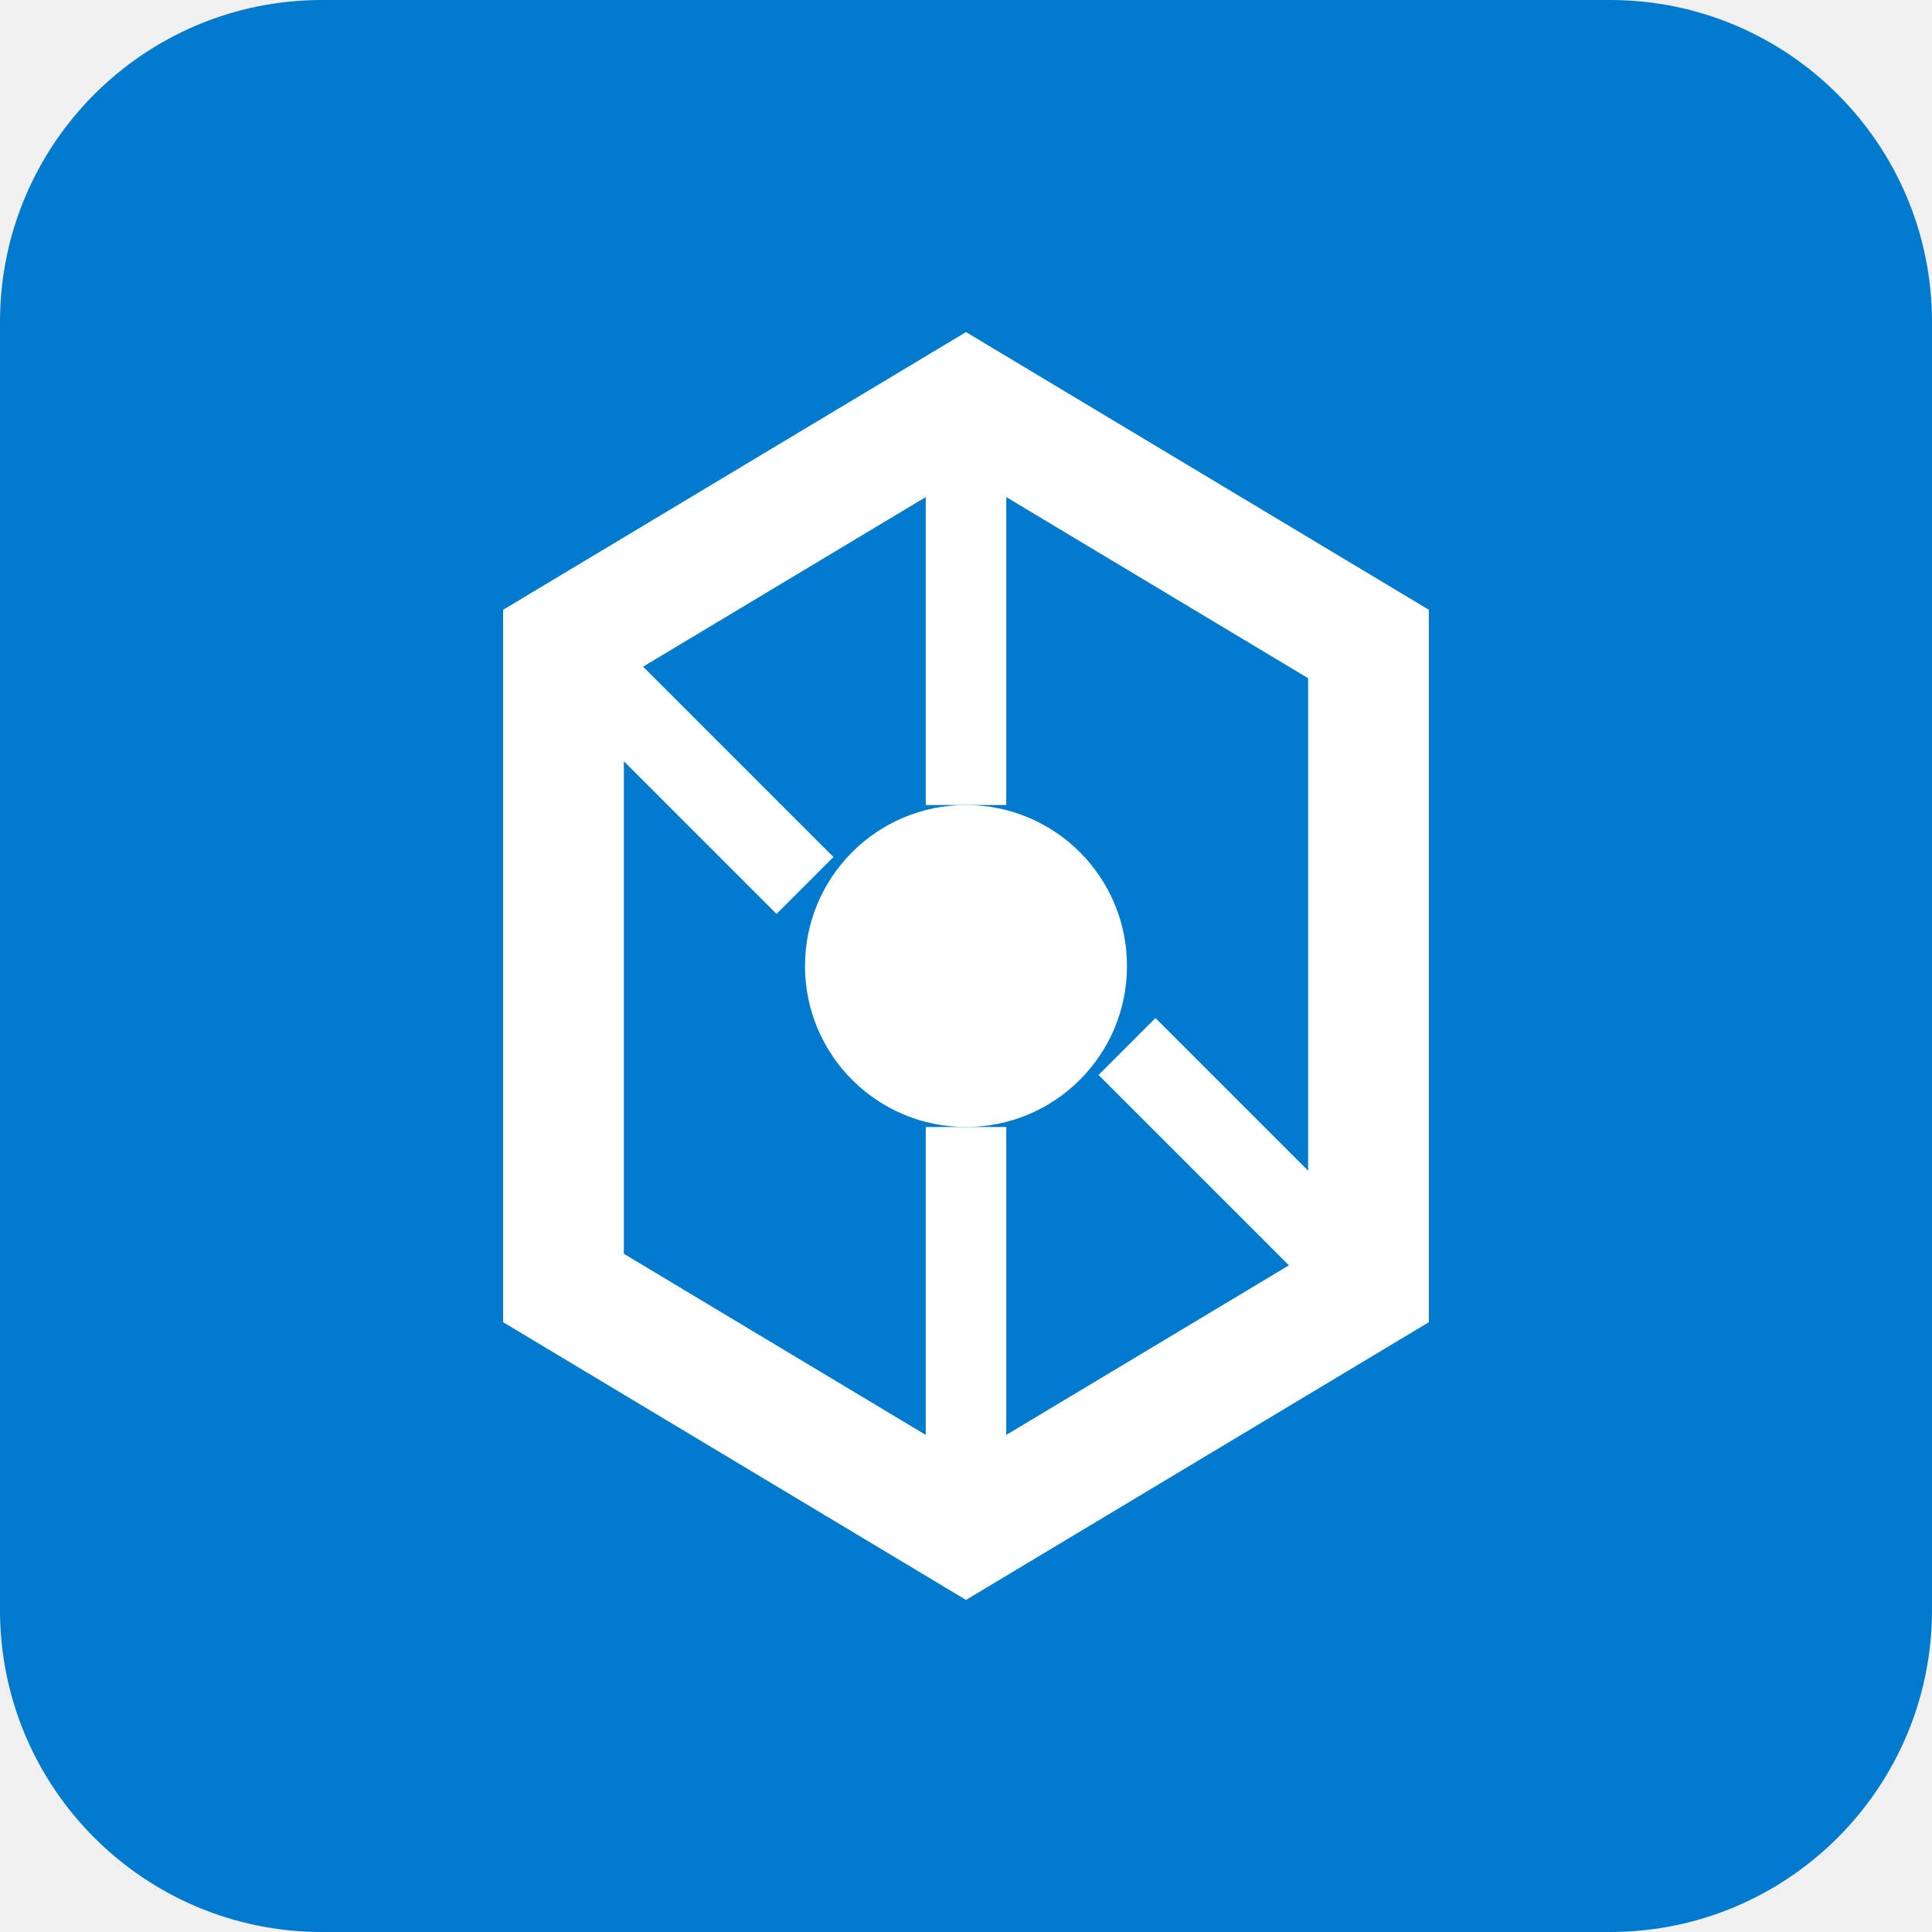
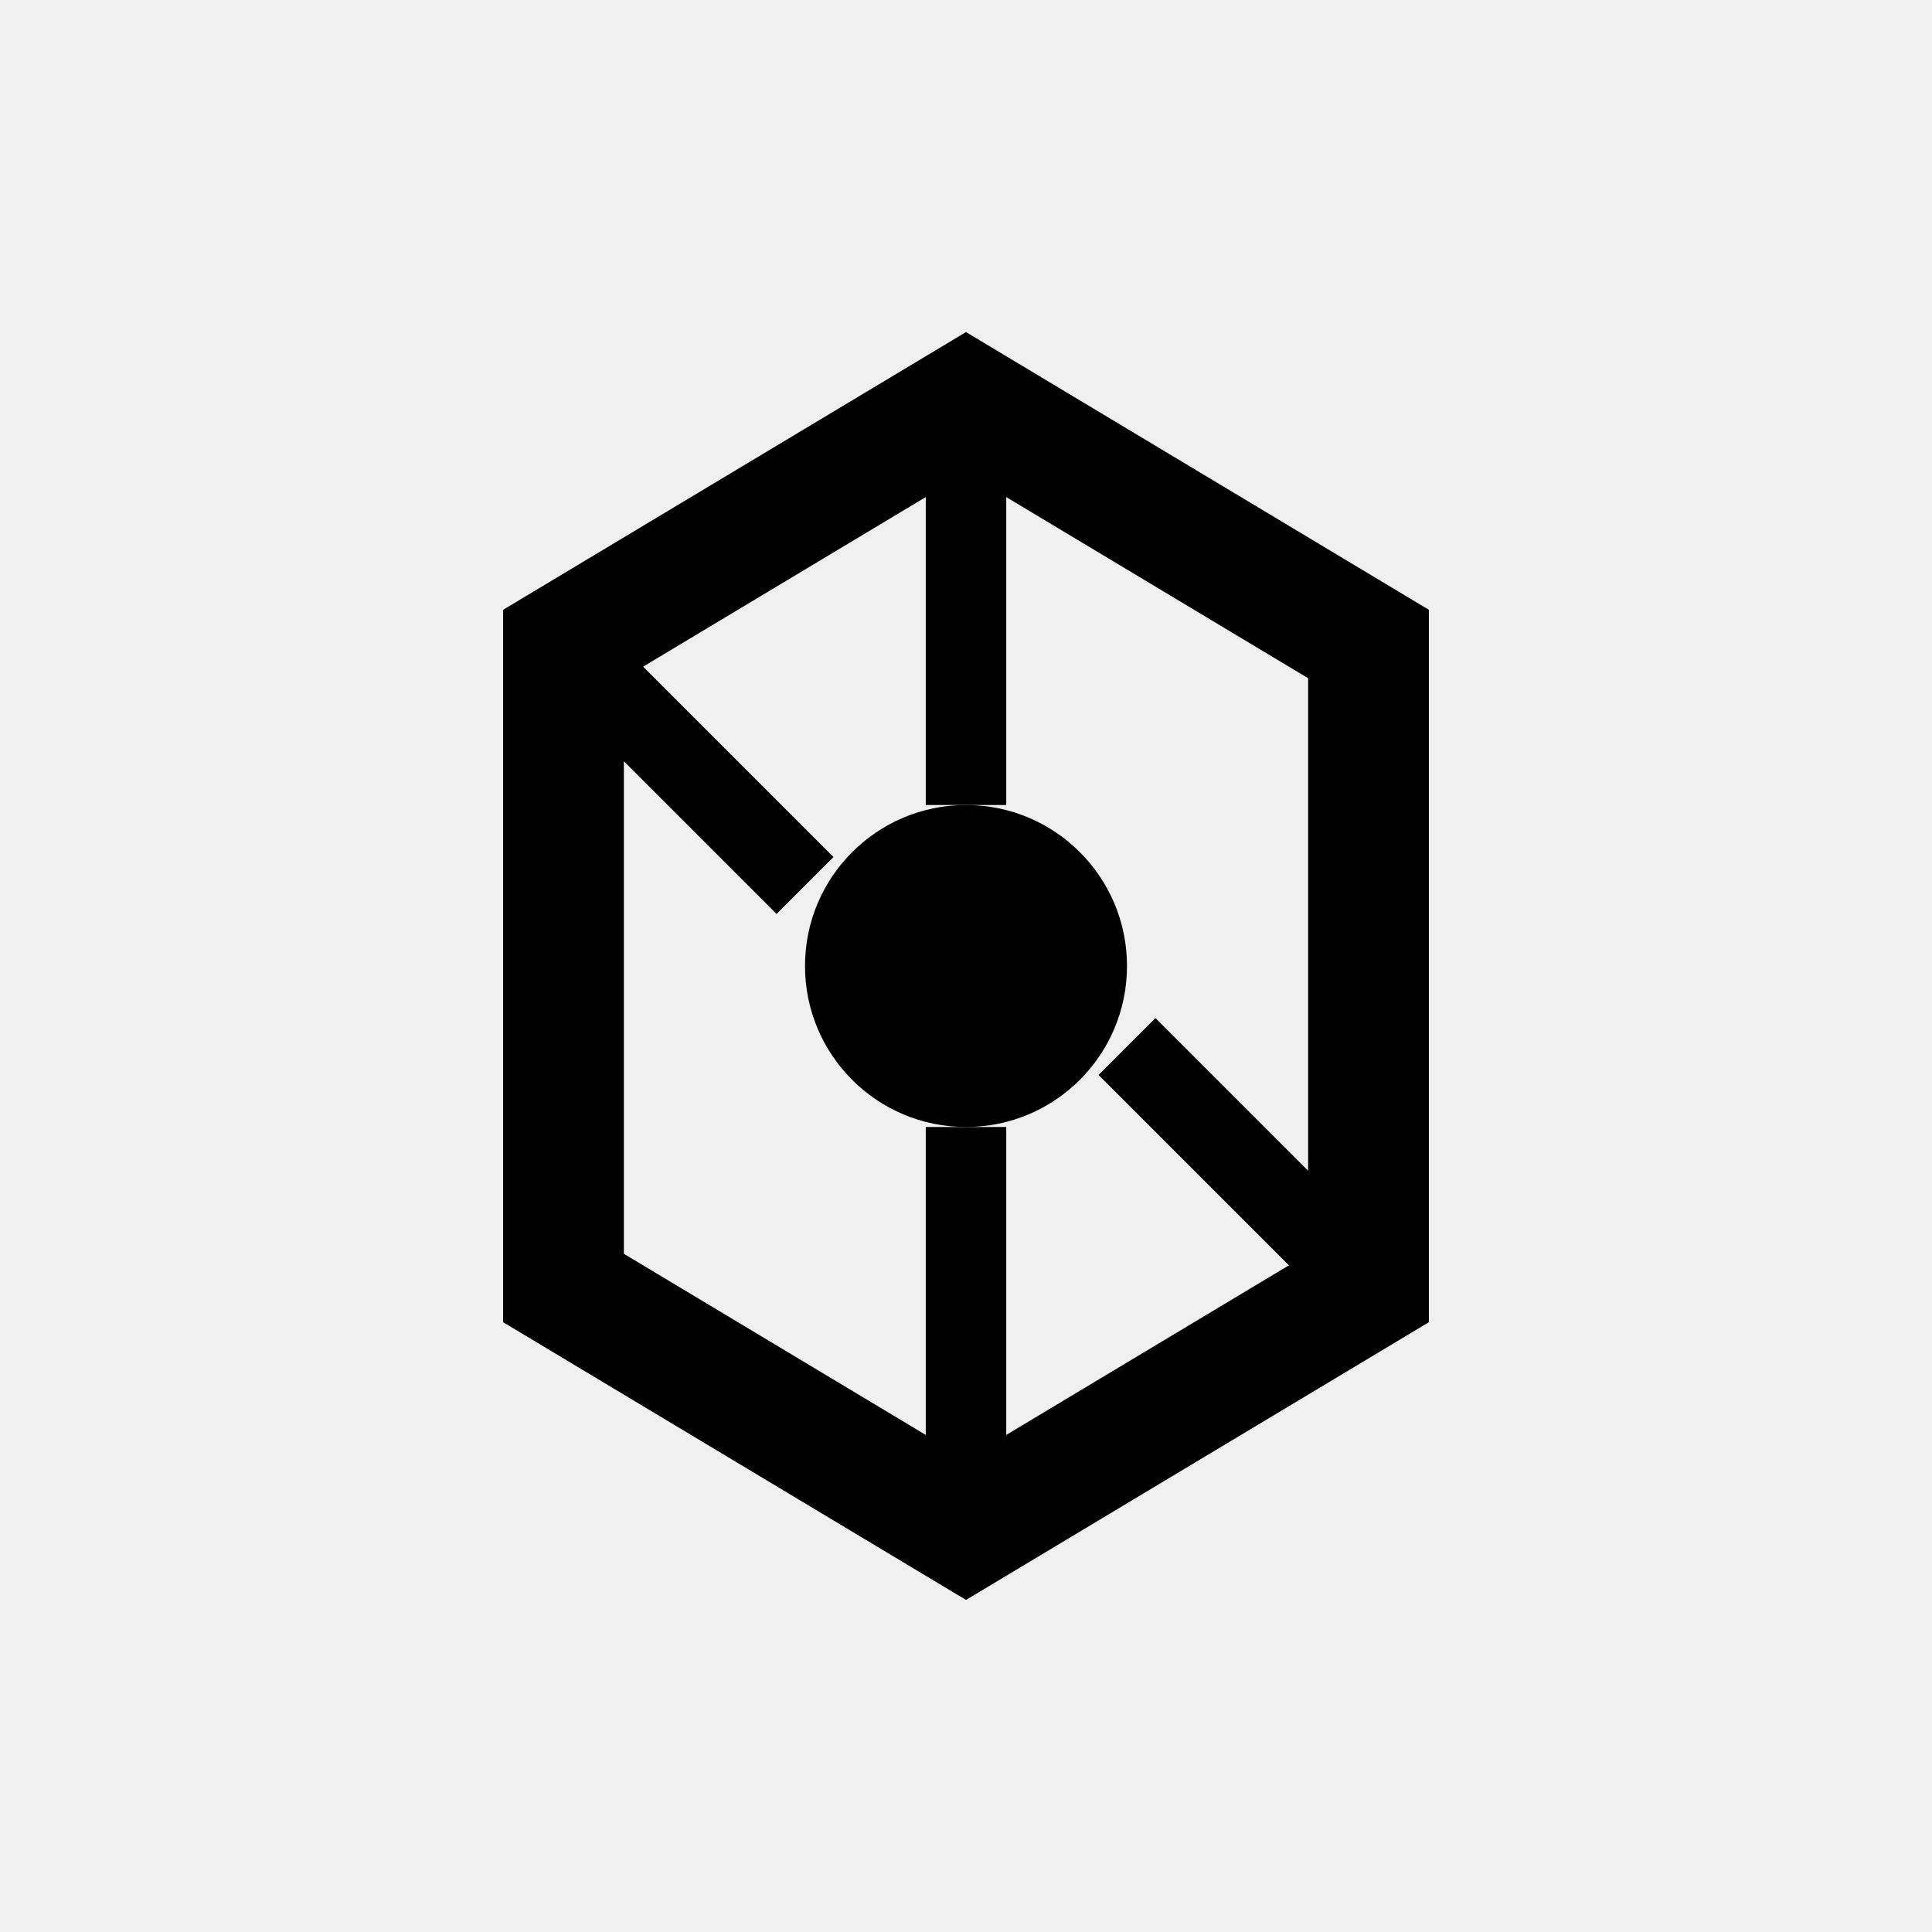
- <svg xmlns="http://www.w3.org/2000/svg" width="24" height="24" viewBox="0 0 24 24" fill="none">
-   <rect width="24" height="24" rx="4" fill="#007ACC" />
-   <path d="M7 8L12 5L17 8V16L12 19L7 16V8Z" stroke="white" stroke-width="1.5" fill="none" />
-   <circle cx="12" cy="12" r="2" fill="white" />
-   <line x1="12" y1="5" x2="12" y2="10" stroke="white" stroke-width="1" />
-   <line x1="12" y1="14" x2="12" y2="19" stroke="white" stroke-width="1" />
-   <line x1="7" y1="8" x2="10" y2="11" stroke="white" stroke-width="1" />
-   <line x1="14" y1="13" x2="17" y2="16" stroke="white" stroke-width="1" />
+ <svg xmlns="http://www.w3.org/2000/svg" width="24" height="24" viewBox="0 0 24 24">
+   <path d="M7 8L12 5L17 8V16L12 19L7 16V8Z" stroke="currentColor" stroke-width="1.5" fill="none" />
+   <circle cx="12" cy="12" r="2" fill="currentColor" />
+   <line x1="12" y1="5" x2="12" y2="10" stroke="currentColor" stroke-width="1" />
+   <line x1="12" y1="14" x2="12" y2="19" stroke="currentColor" stroke-width="1" />
+   <line x1="7" y1="8" x2="10" y2="11" stroke="currentColor" stroke-width="1" />
+   <line x1="14" y1="13" x2="17" y2="16" stroke="currentColor" stroke-width="1" />
</svg>
